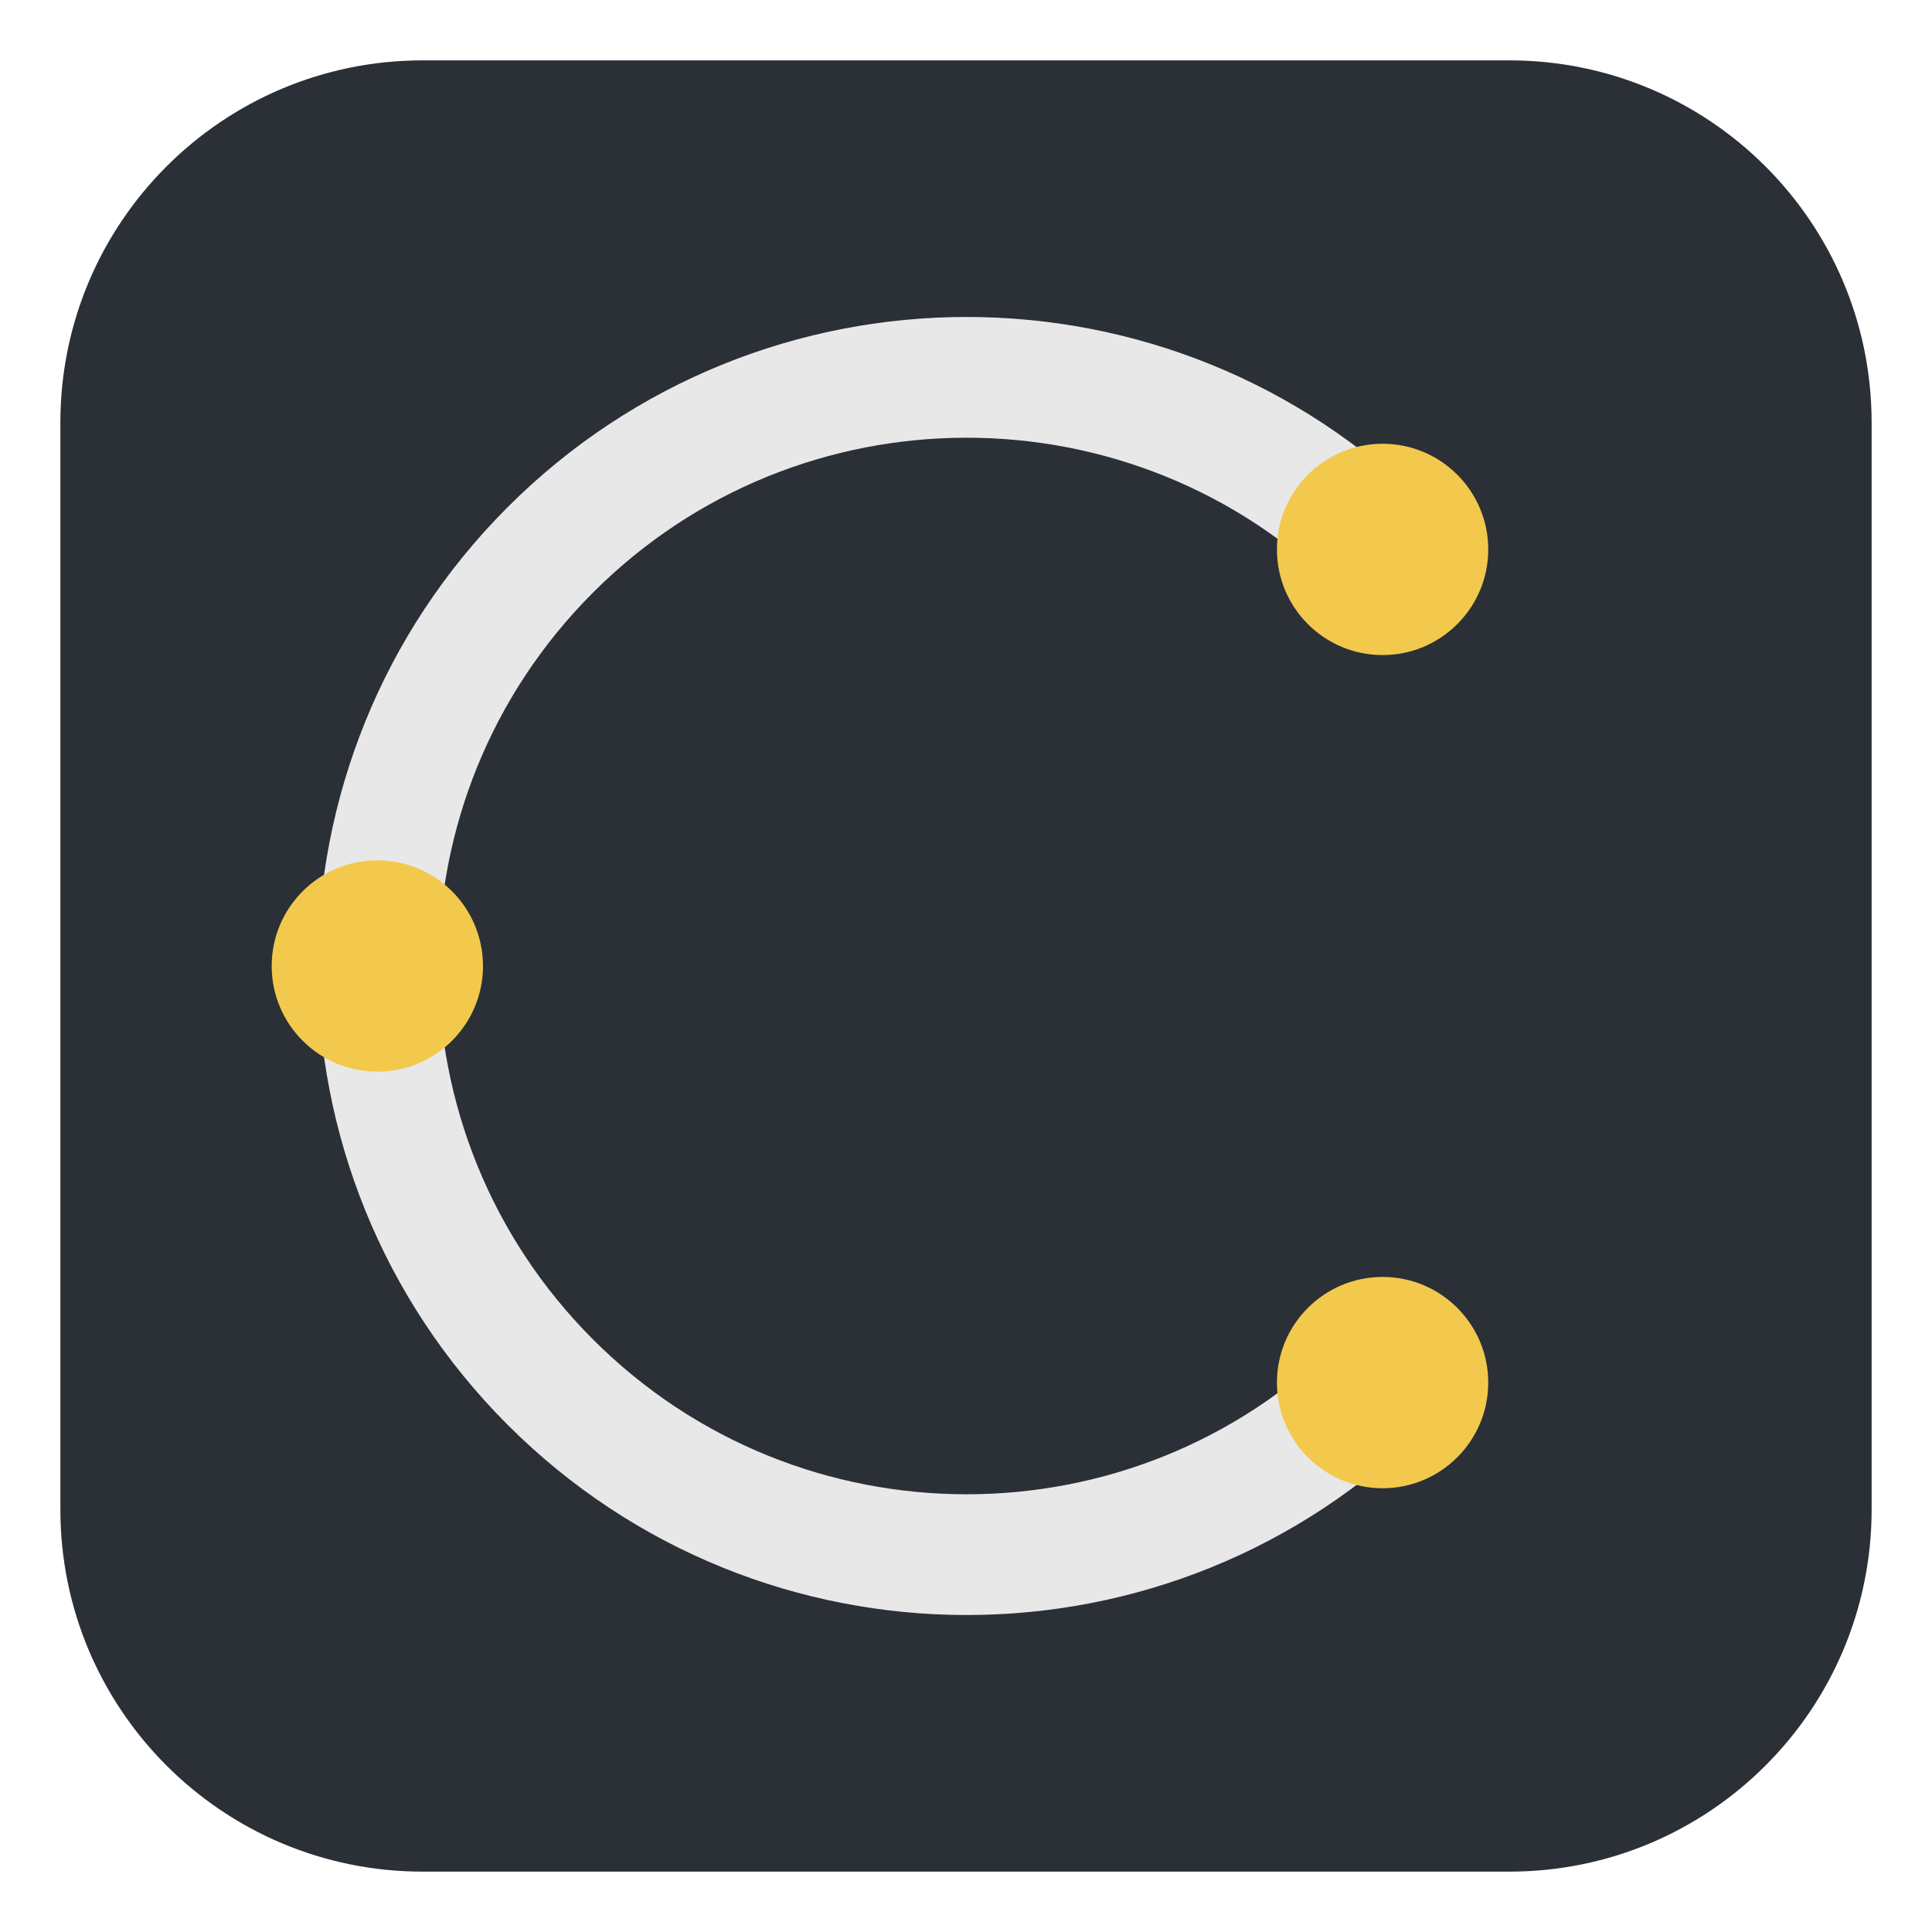
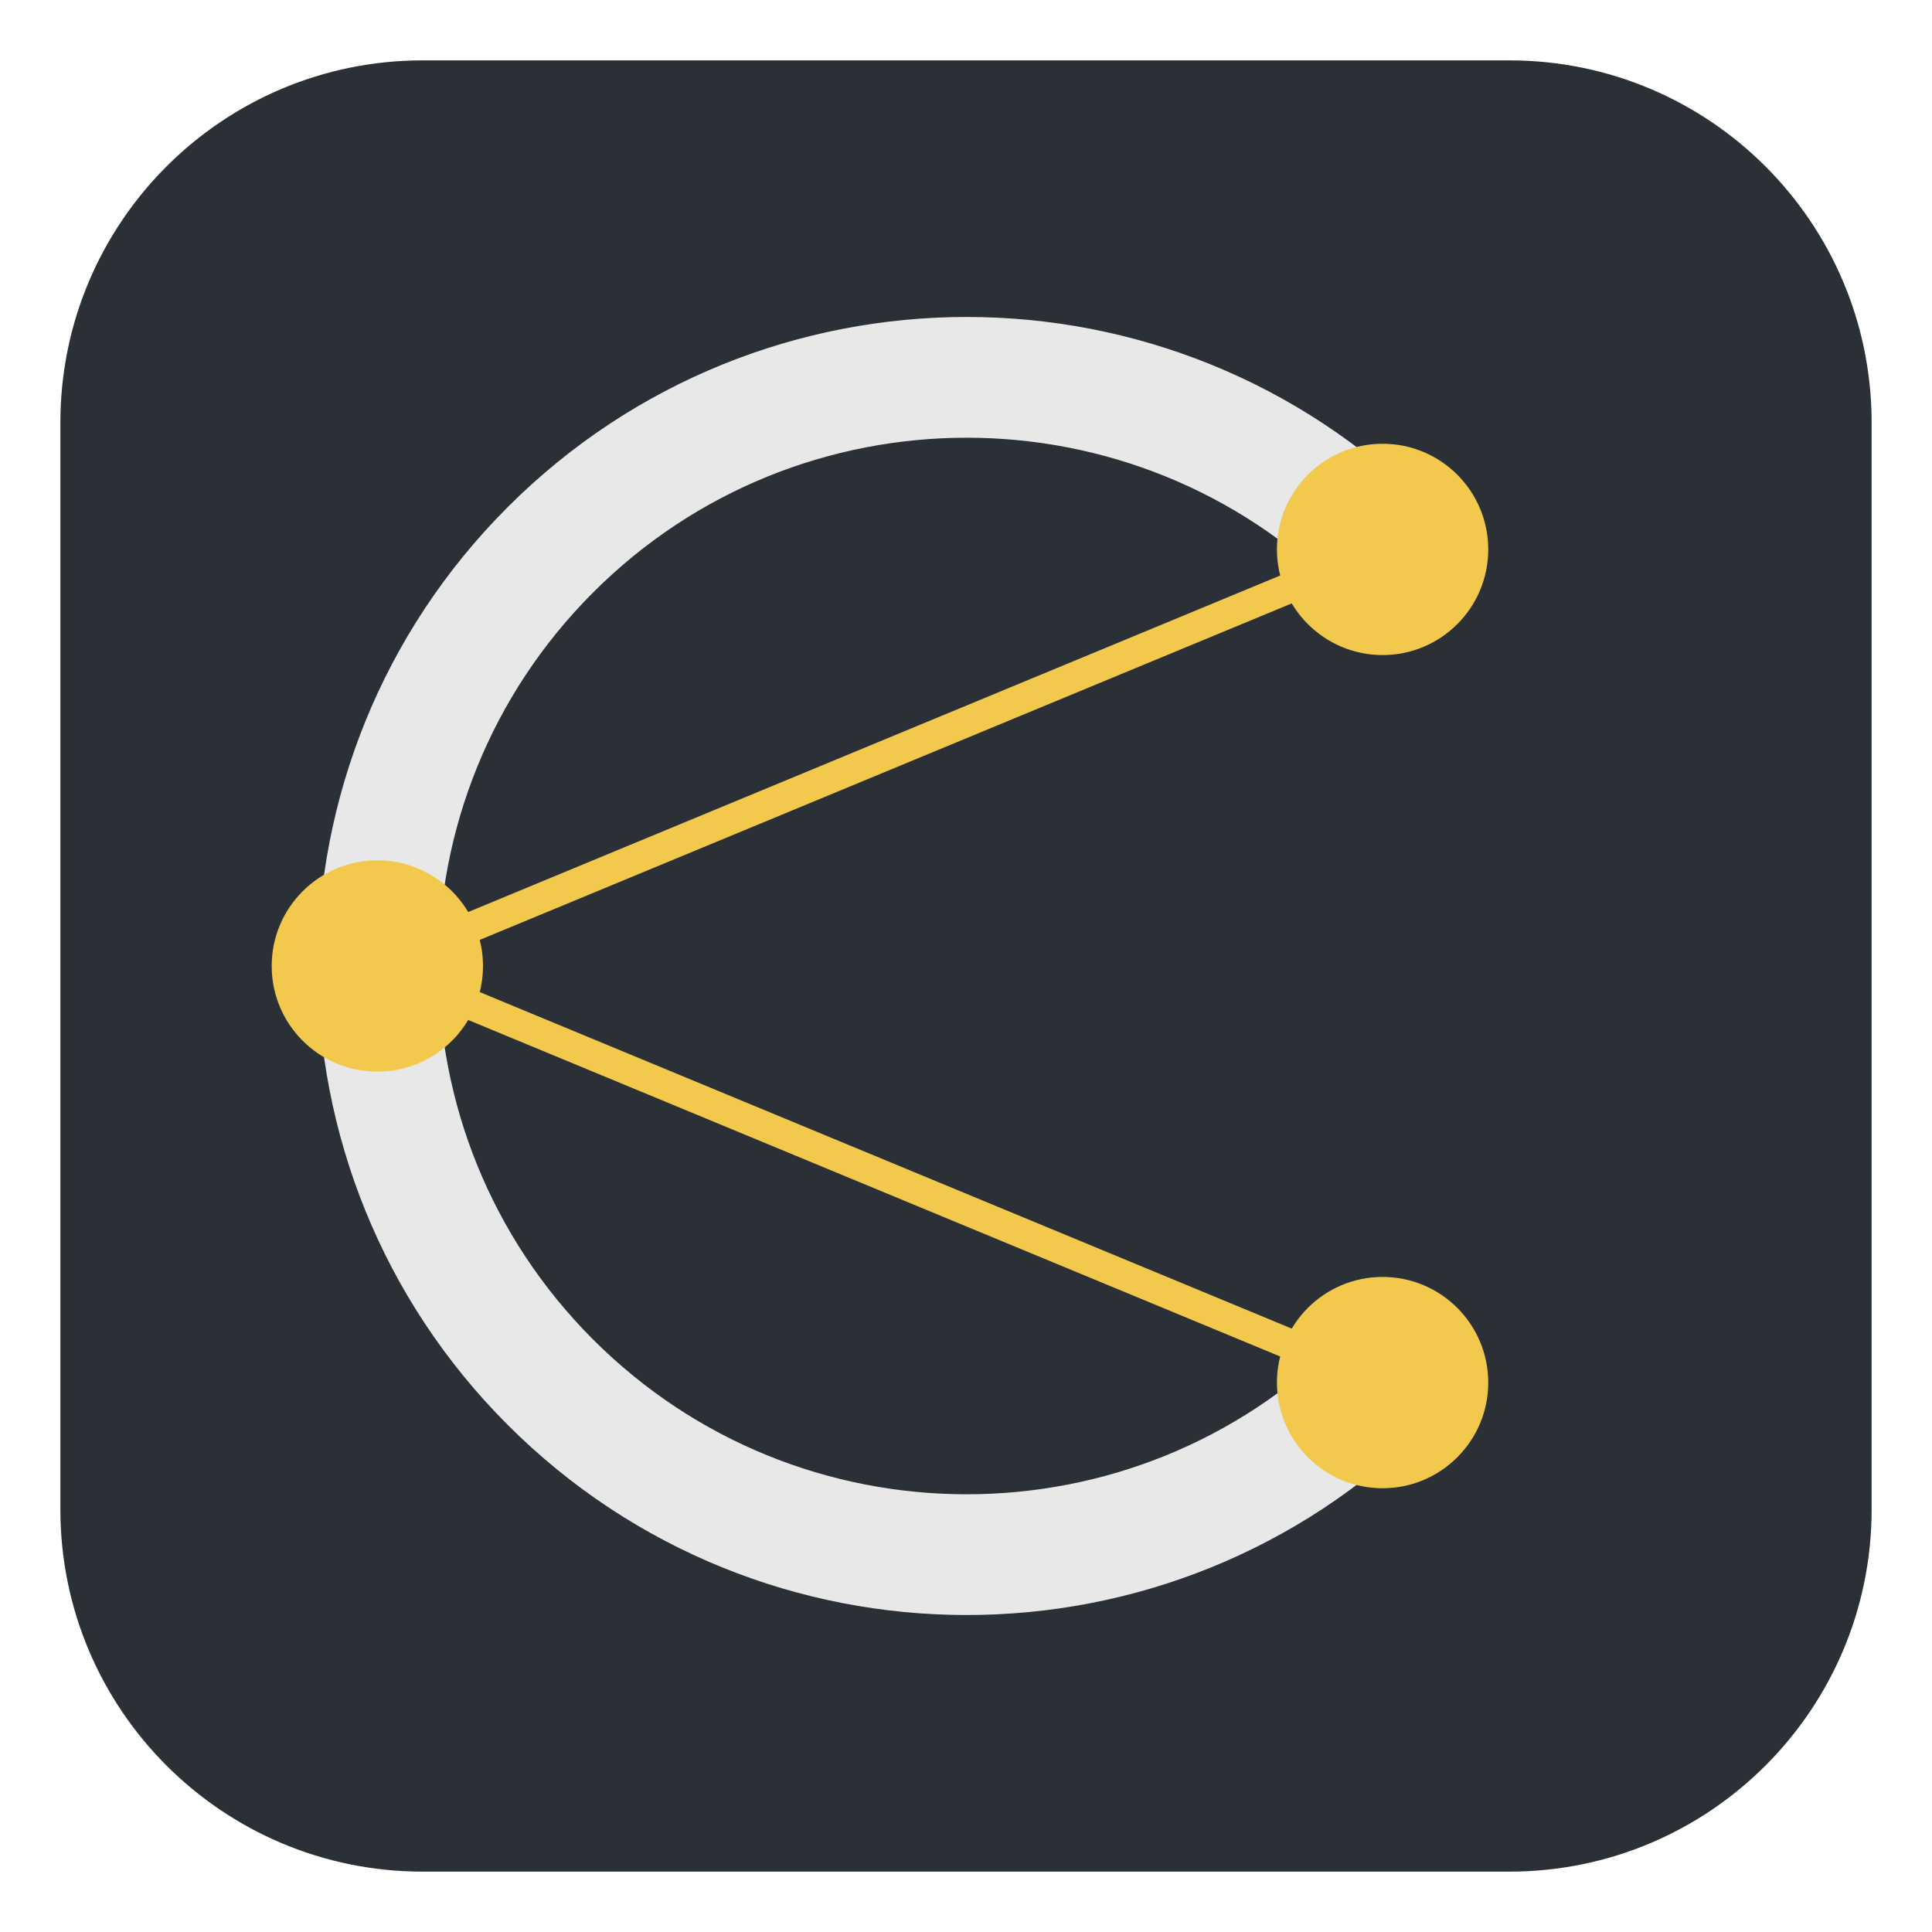
<svg xmlns="http://www.w3.org/2000/svg" width="256" height="256" viewBox="0 0 256 256">
  <rect x="8" y="8" width="240" height="240" rx="48" fill="#2b2f36" />
+   <polyline points="183.2,72.8 50,128 183.2,183.2" fill="none" stroke="#f2c94c" stroke-width="4" stroke-linejoin="round" />
  <path d="M 183.2 72.8 A 78 78 0 1 0 183.2 183.2" fill="none" stroke="#e8e8e8" stroke-width="16" stroke-linecap="round" />
  <circle cx="183.2" cy="72.8" r="14" fill="#f2c94c" />
  <circle cx="50" cy="128" r="14" fill="#f2c94c" />
  <circle cx="183.2" cy="183.2" r="14" fill="#f2c94c" />
</svg>
